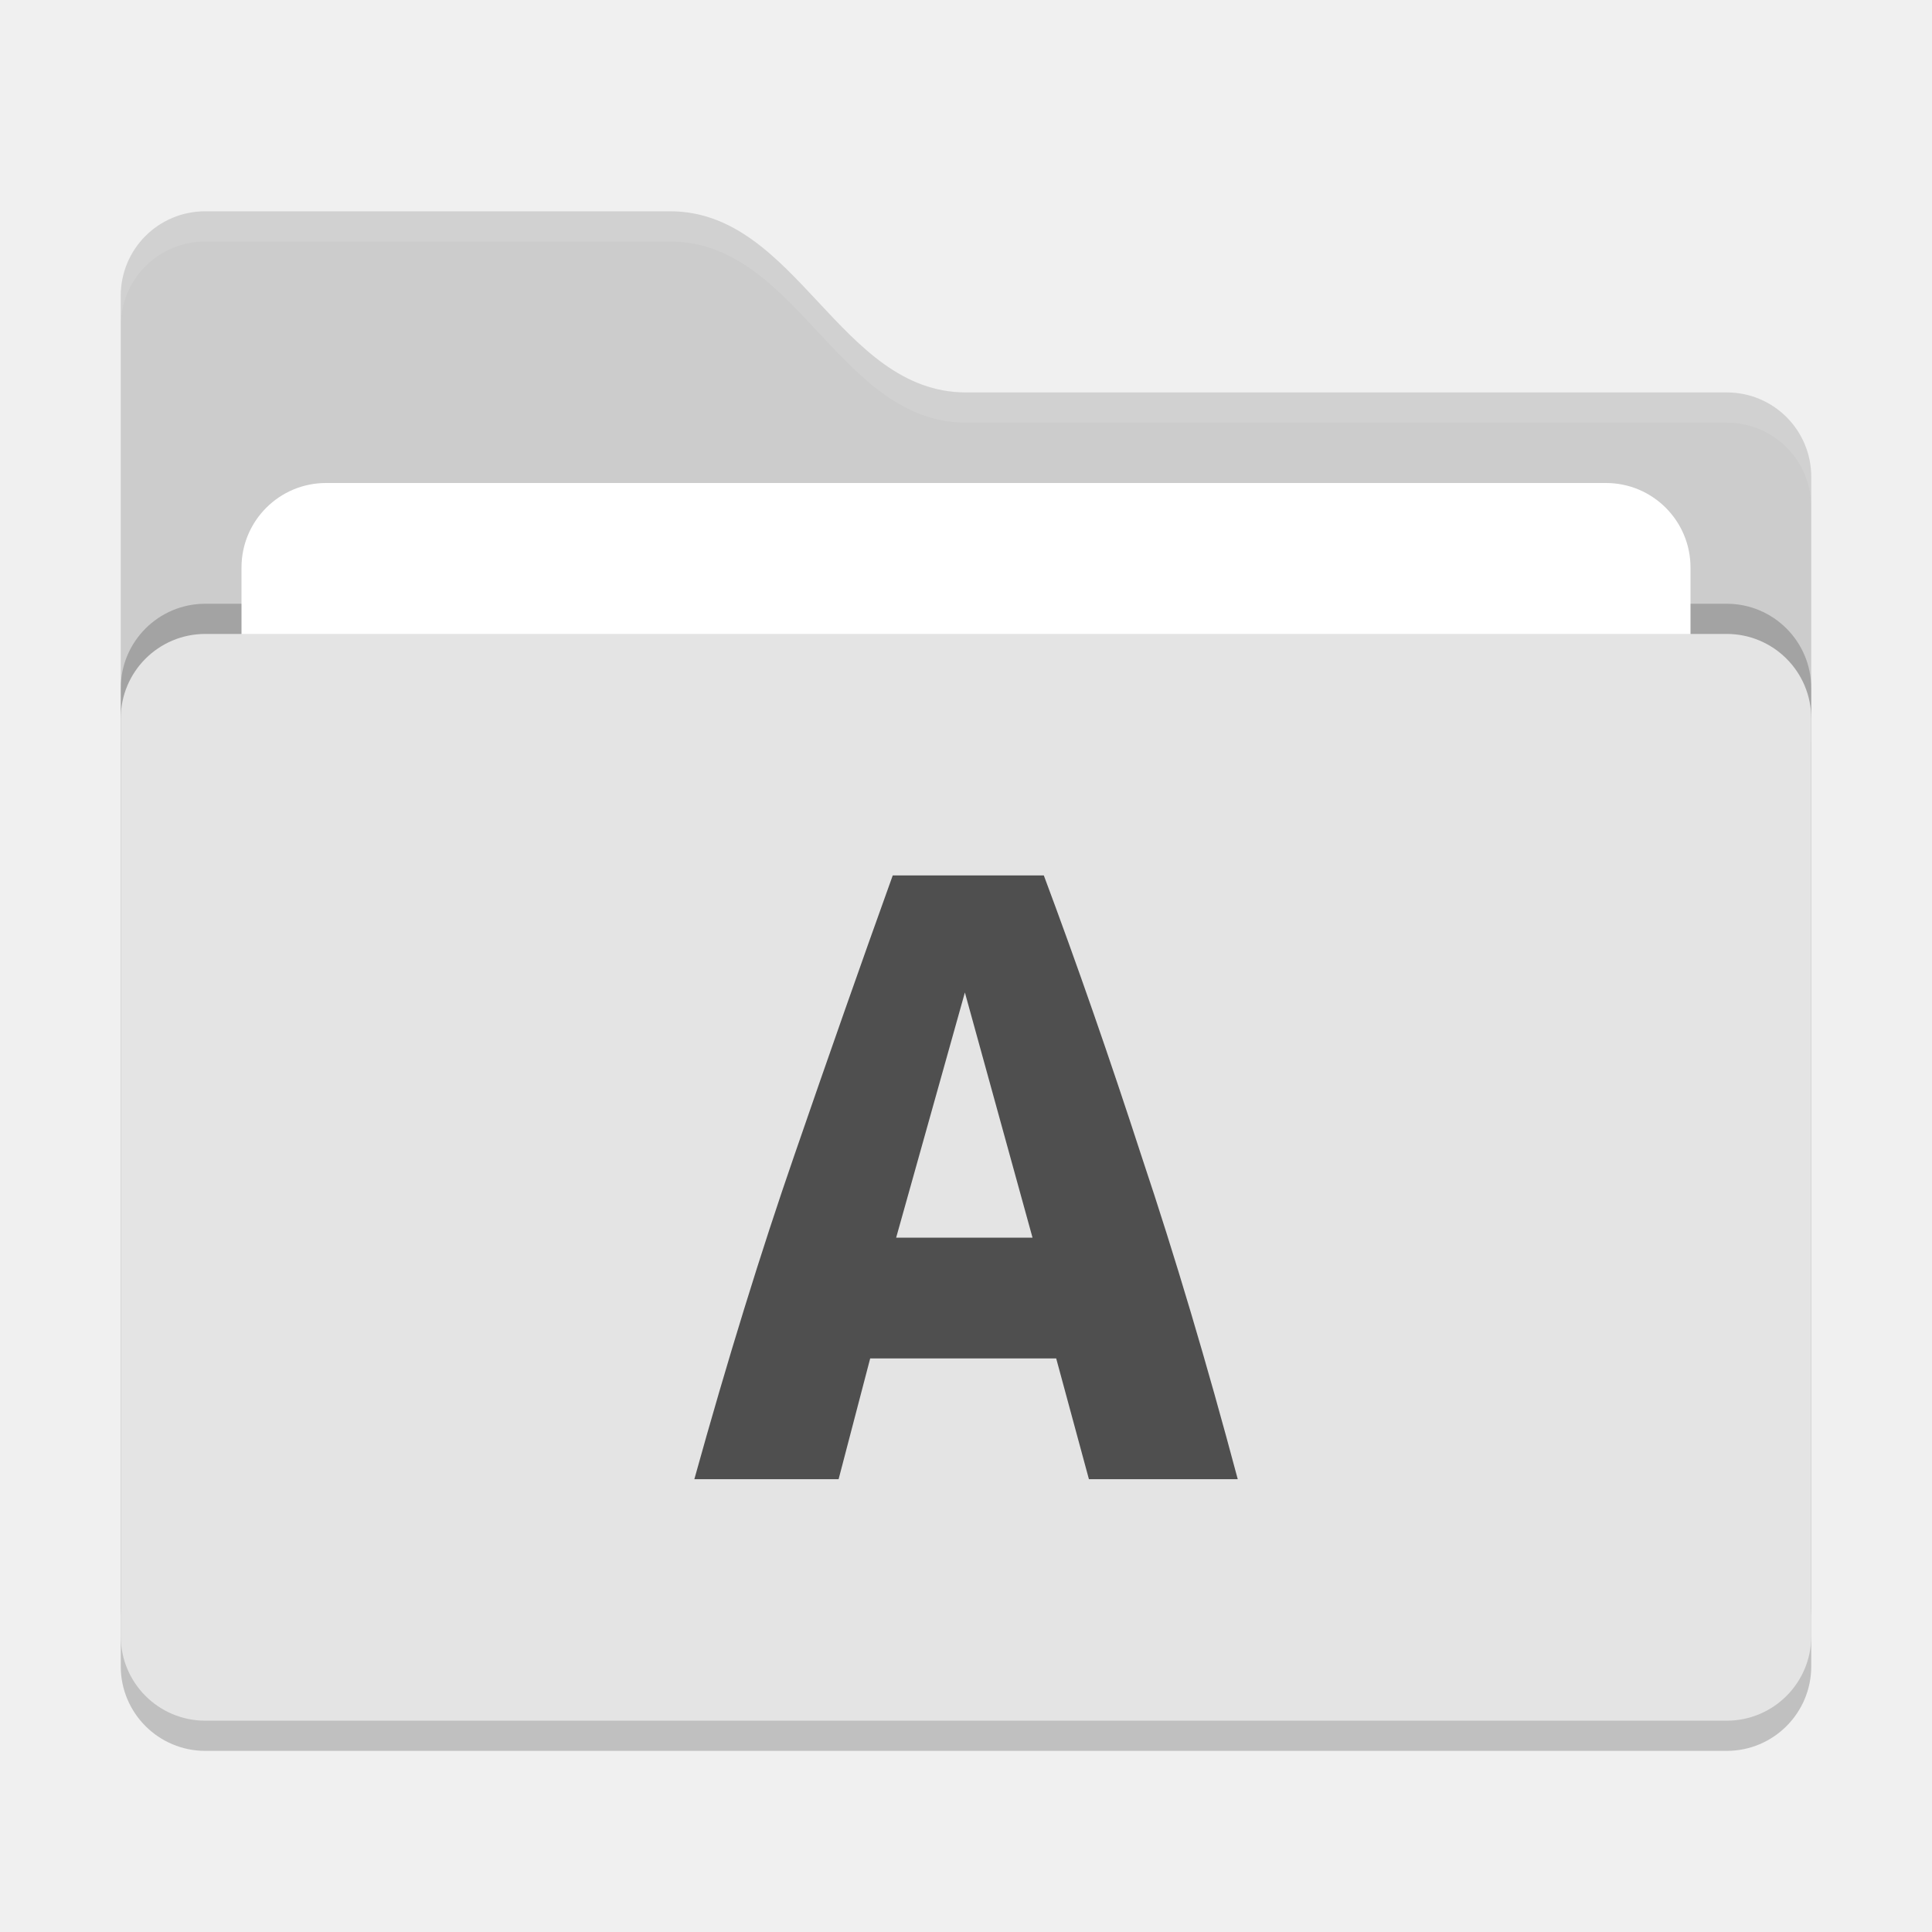
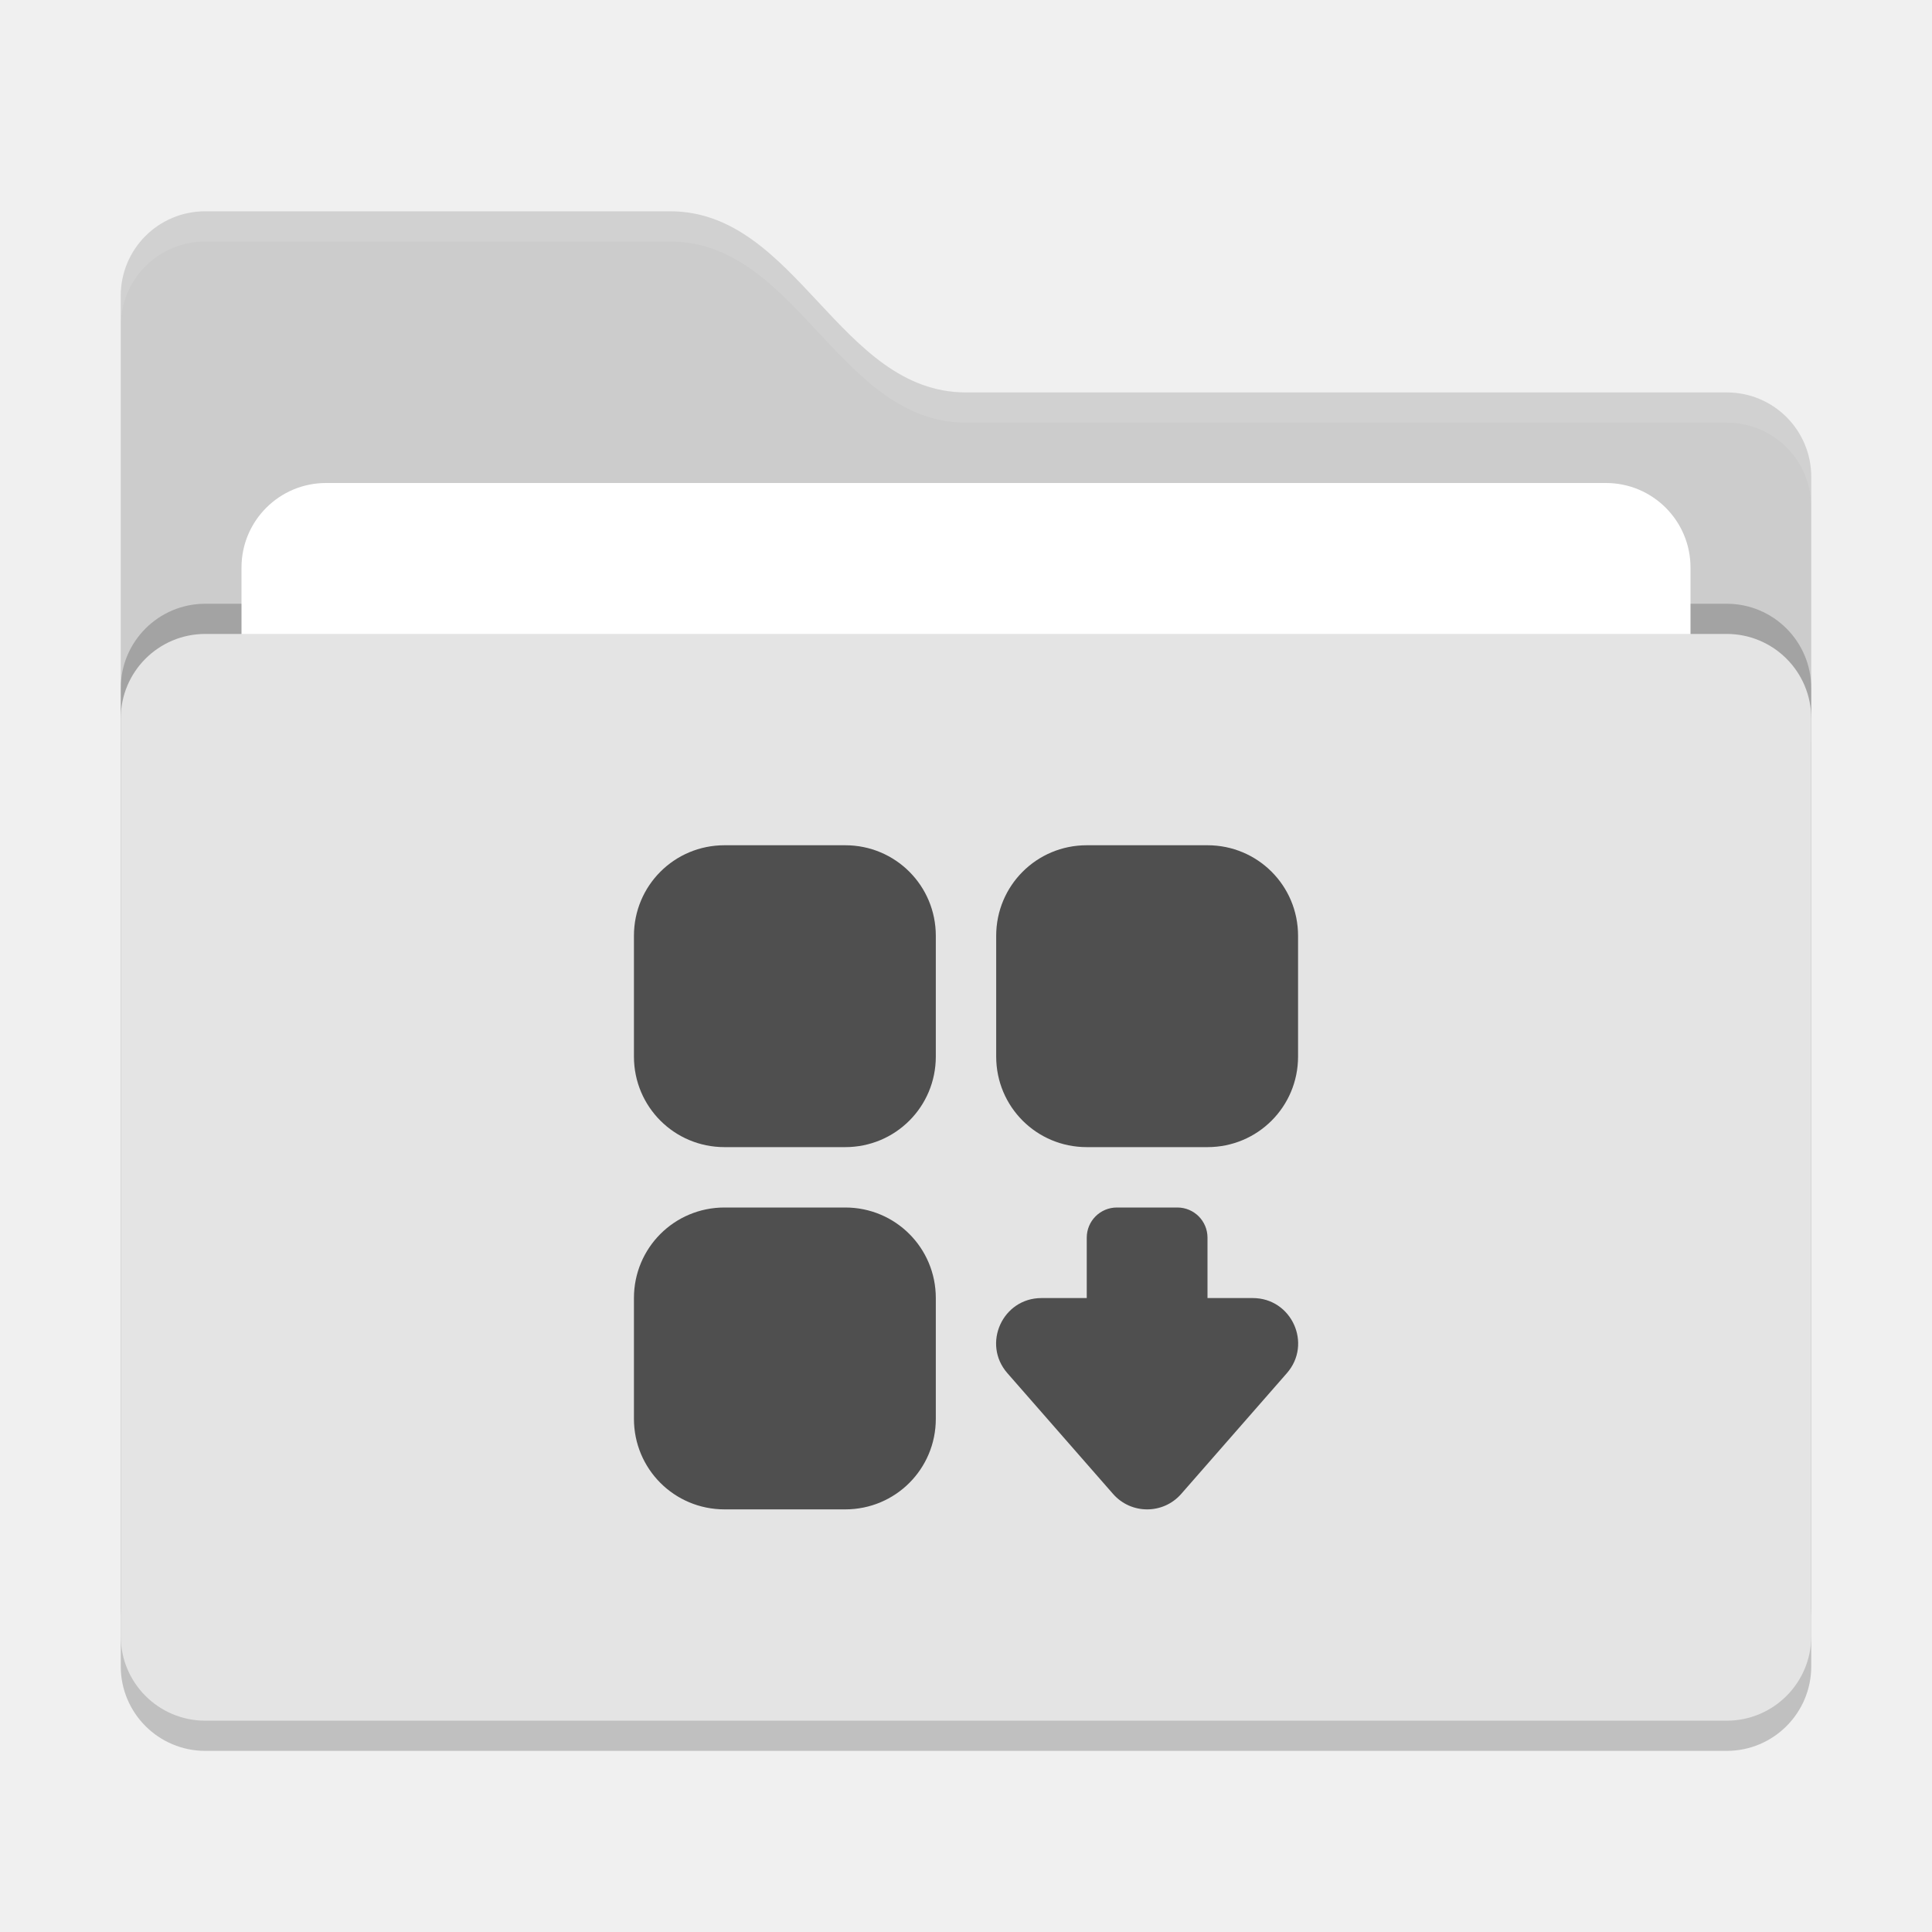
<svg xmlns="http://www.w3.org/2000/svg" width="64" height="64" version="1">
  <rect style="opacity:0.2" width="56" height="36" x="4" y="22" rx="2.8" ry="2.8" />
  <path style="fill:#cccccc" d="M 4,46.2 C 4,47.751 5.249,49 6.8,49 H 57.2 C 58.751,49 60,47.751 60,46.2 V 15.8 C 60,14.249 58.751,13 57.2,13 H 32 C 27.8,13 26.4,7 22.2,7 H 6.8 C 5.249,7 4,8.249 4,9.8" />
  <rect style="opacity:0.2" width="56" height="36" x="4" y="20" rx="2.8" ry="2.8" />
  <rect style="fill:#ffffff" width="48" height="22" x="8" y="16" rx="2.8" ry="2.8" />
  <rect style="fill:#e4e4e4" width="56" height="36" x="4" y="21" rx="2.8" ry="2.8" />
  <path style="opacity:0.1;fill:#ffffff" d="M 6.801,7 C 5.25,7 4,8.25 4,9.801 V 10.801 C 4,9.25 5.25,8 6.801,8 H 22.199 C 26.399,8 27.8,14 32,14 H 57.199 C 58.75,14 60,15.25 60,16.801 V 15.801 C 60,14.25 58.75,13 57.199,13 H 32 C 27.8,13 26.399,7 22.199,7 Z" />
-   <path style="fill:#4f4f4f" d="M 36.072,49 34.988,45 H 28.826 L 27.78,49 H 23.001 C 24.096,45.058 25.204,41.472 26.324,38.24 27.445,34.988 28.527,31.908 29.573,29 H 34.578 C 35.673,31.929 36.757,35.042 37.827,38.338 38.923,41.612 39.98,45.165 41.002,49 Z M 31.963,32.877 29.686,41 H 34.204 Z" />
+   <path style="fill:#4f4f4f" d="M 24 28 C 22.338 28 21 29.338 21 31 L 21 35 C 21 36.662 22.338 38 24 38 L 28 38 C 29.662 38 31 36.662 31 35 L 31 31 C 31 29.338 29.662 28 28 28 L 24 28 z M 36 28 C 34.338 28 33 29.338 33 31 L 33 35 C 33 36.662 34.338 38 36 38 L 40 38 C 41.662 38 43 36.662 43 35 L 43 31 C 43 29.338 41.662 28 40 28 L 36 28 z M 24 40 C 22.338 40 21 41.338 21 43 L 21 47 C 21 48.662 22.338 50 24 50 L 28 50 C 29.662 50 31 48.662 31 47 L 31 43 C 31 41.338 29.662 40 28 40 L 24 40 z M 37 40 C 36.446 40 36 40.446 36 41 L 36 43 L 34.5 43 C 33.211 43 32.522 44.518 33.371 45.488 L 36.871 49.488 C 37.469 50.171 38.531 50.171 39.129 49.488 L 42.629 45.488 C 43.478 44.518 42.789 43 41.5 43 L 40 43 L 40 41 C 40 40.446 39.554 40 39 40 L 37 40 z" />
</svg>
